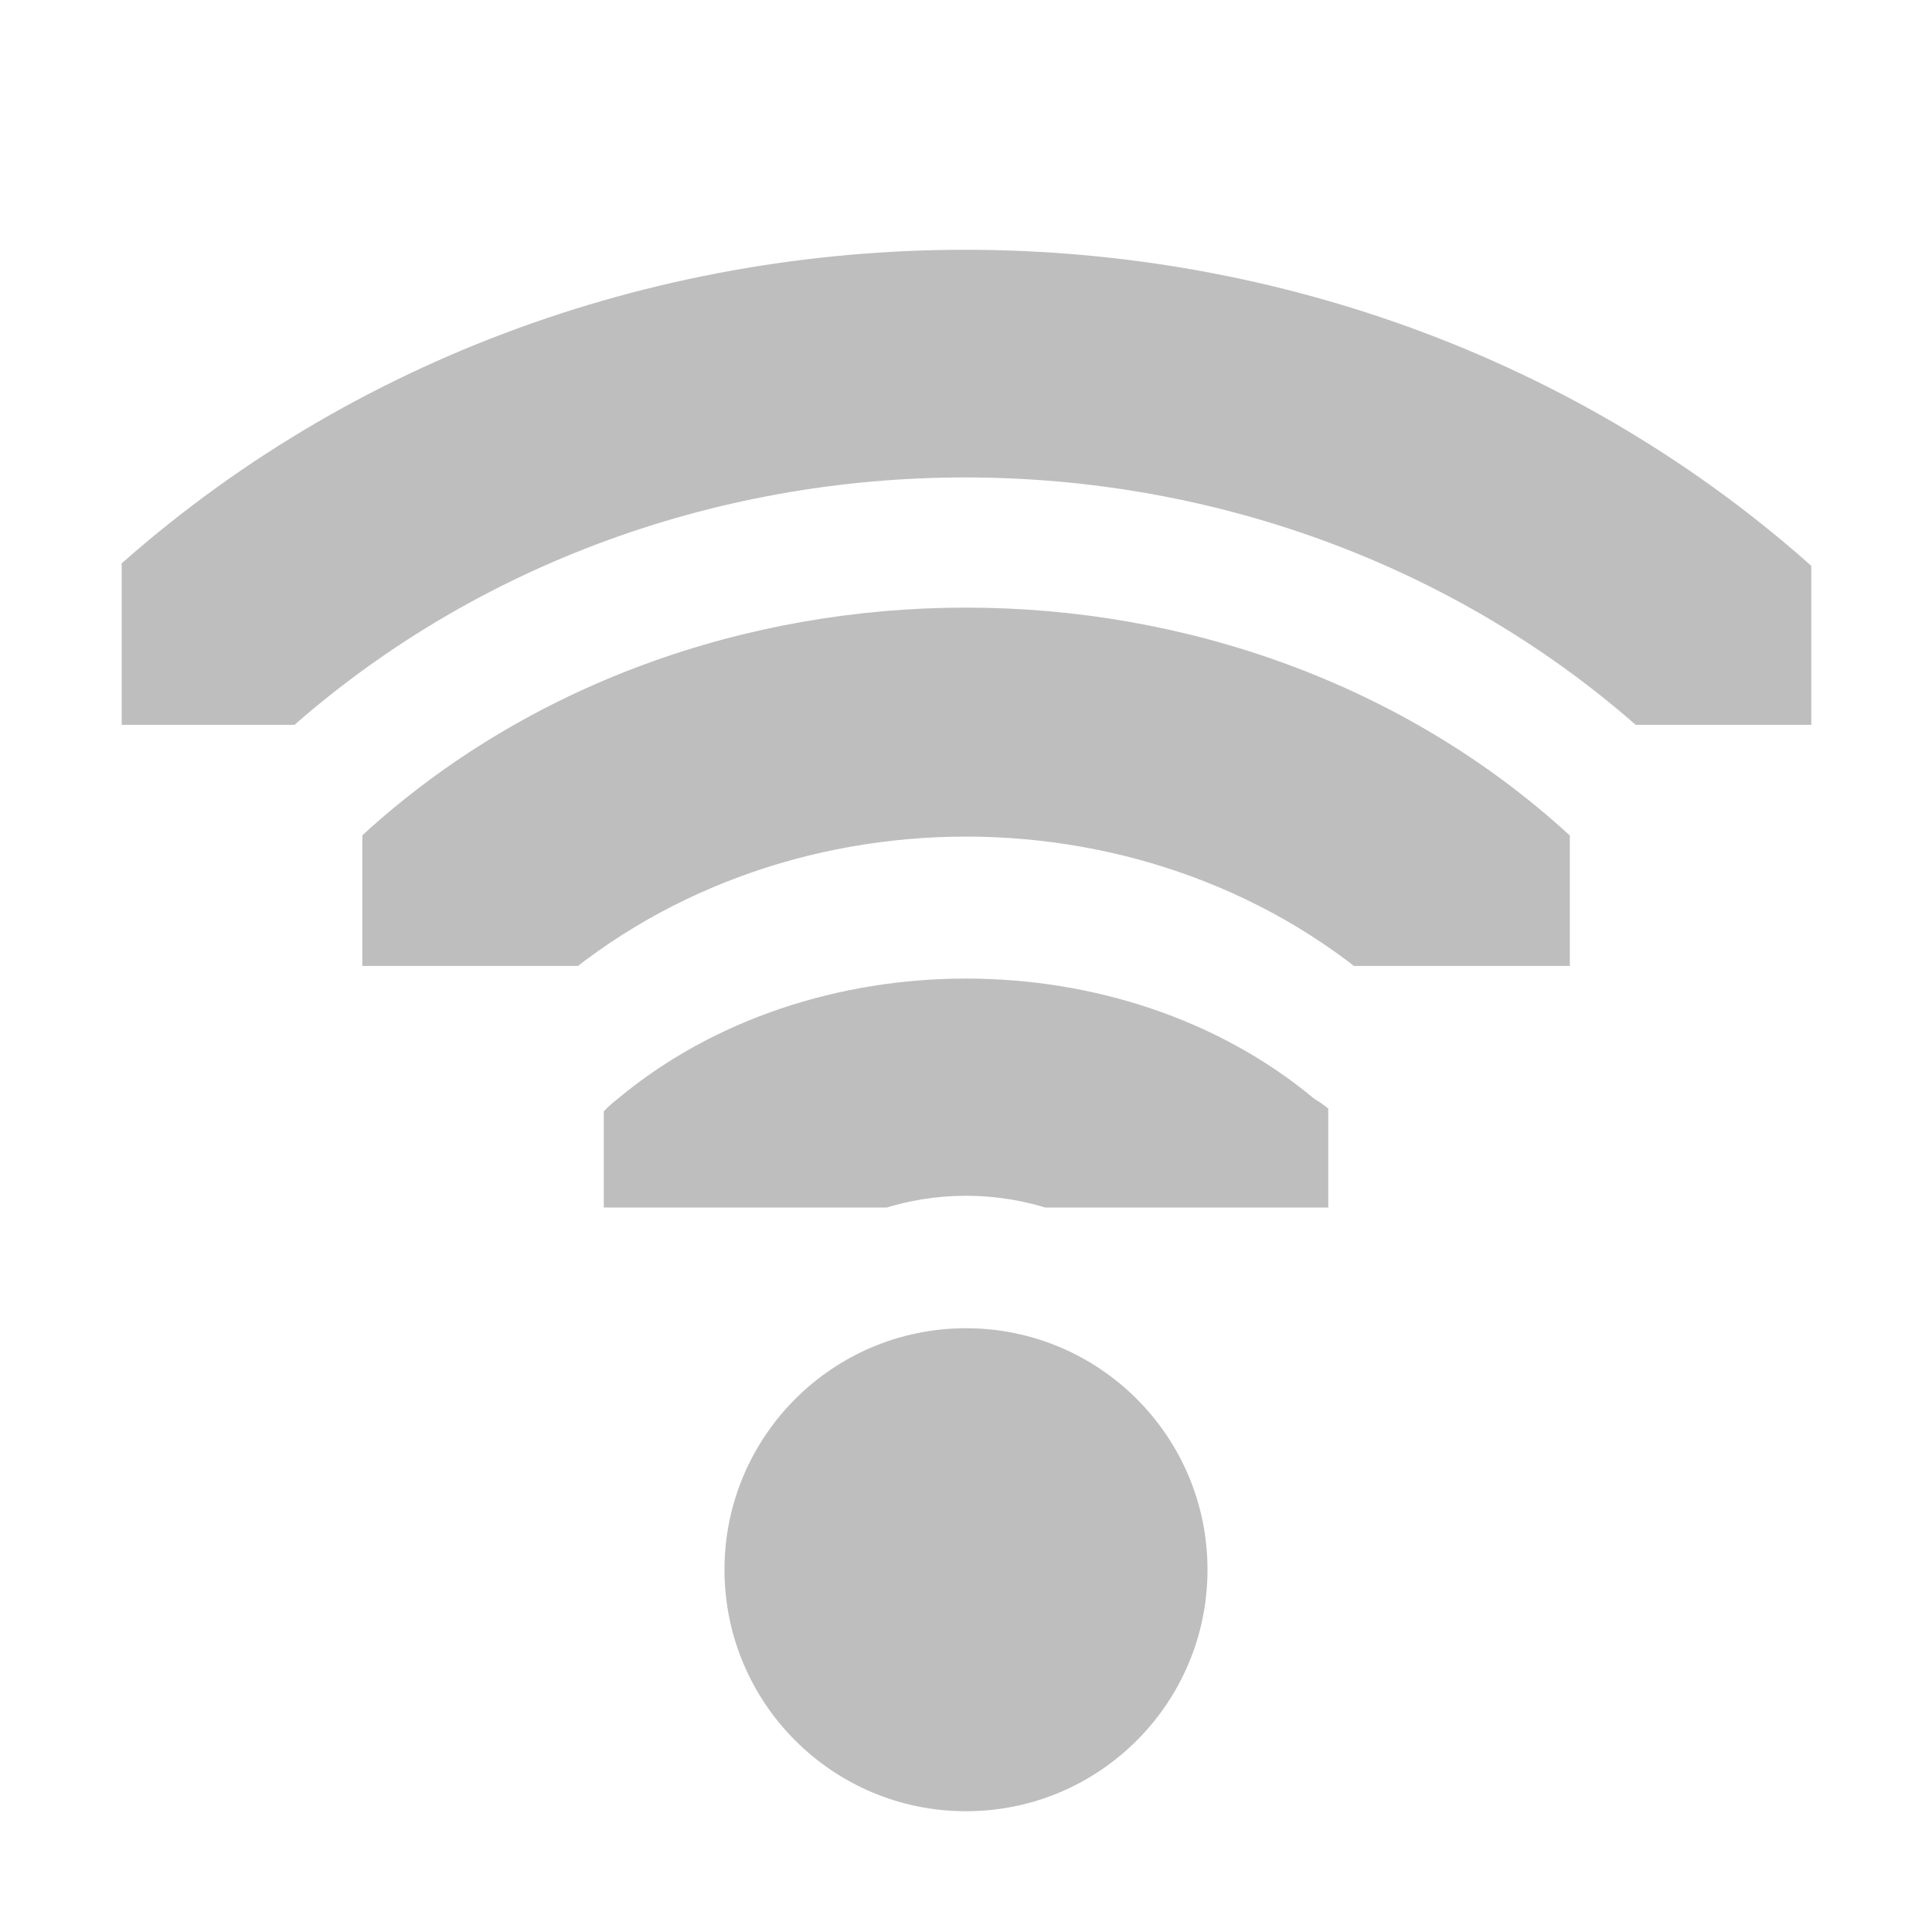
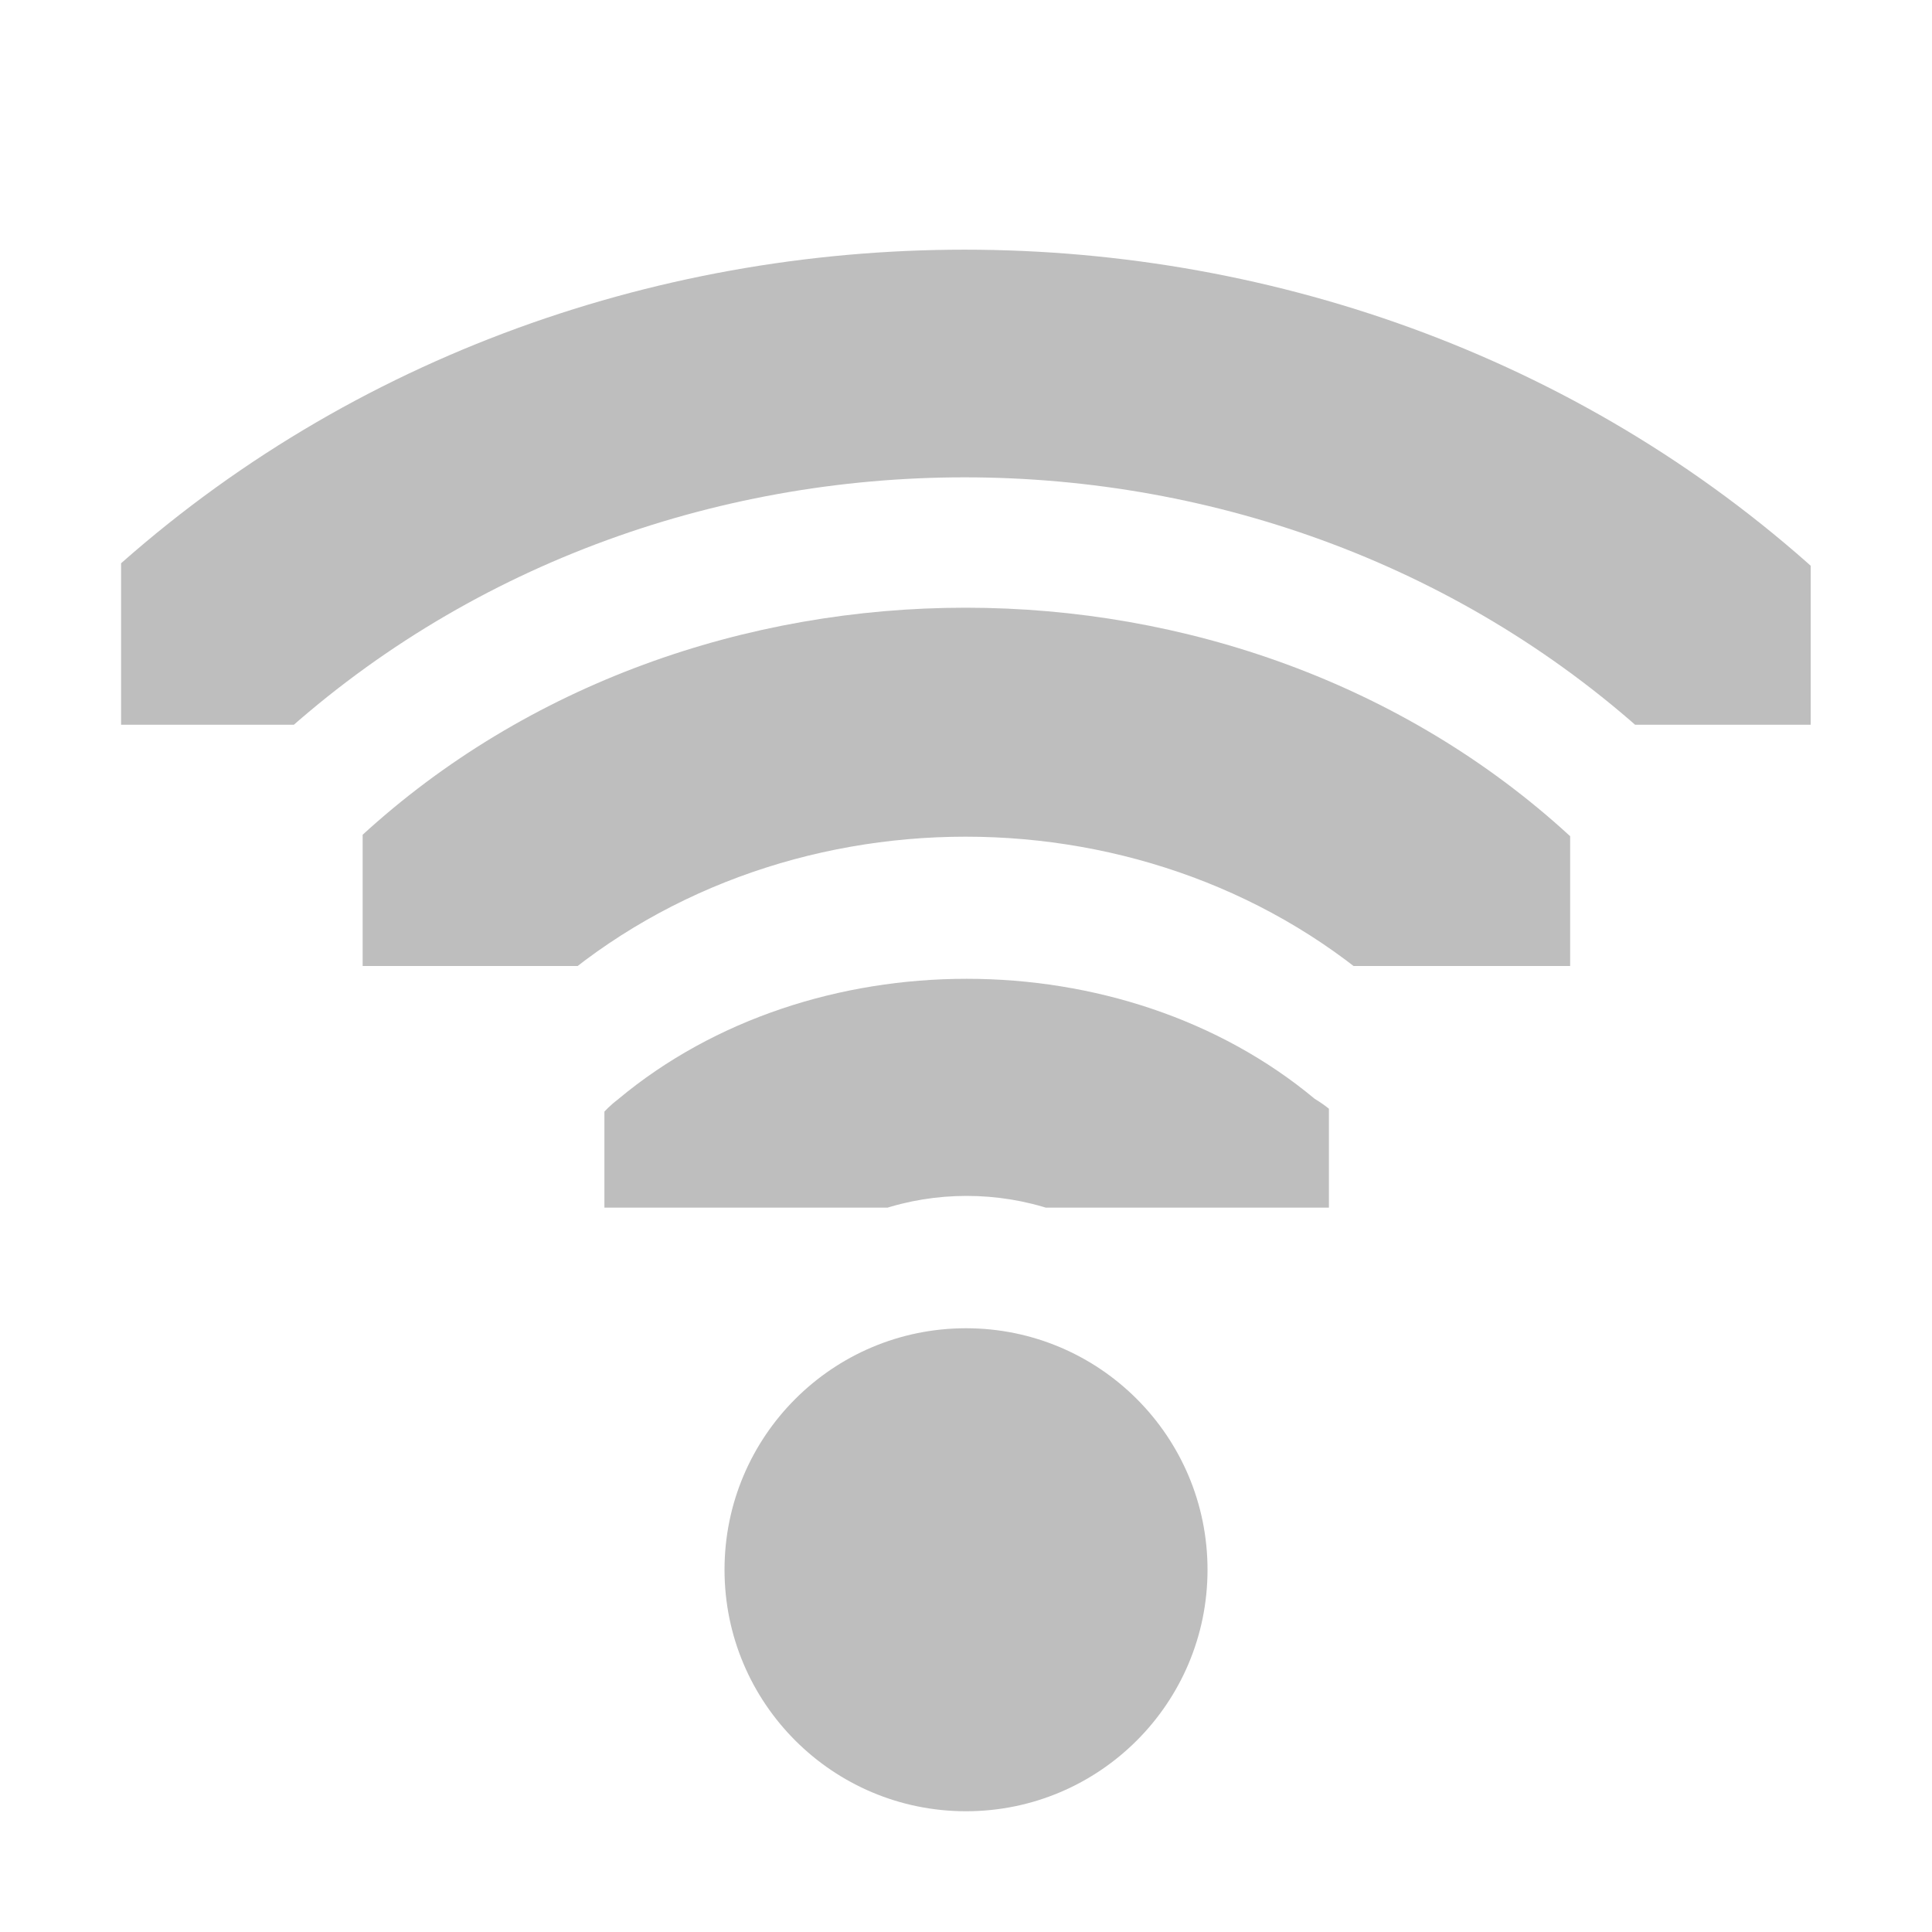
- <svg xmlns="http://www.w3.org/2000/svg" height="16" id="svg7384" version="1.1" width="16">
-   <defs id="defs7386">
-     <clipPath clipPathUnits="userSpaceOnUse" id="clipPath6254">
-       <rect height="4.878" id="rect6256" style="color:#bebebe;fill:#bebebe;fill-opacity:1;stroke:none;stroke-width:2;marker:none;visibility:visible;display:inline;overflow:visible" width="1.876" x="26.999" y="221.502" />
+ <svg xmlns="http://www.w3.org/2000/svg" version="1.1" viewBox="0 0 16 16">
+   <defs>
+     <clipPath id="clipPath6254">
+       <rect x="26.999" y="221.5" width="1.876" height="4.878" color="#bebebe" fill="#bebebe" />
    </clipPath>
-     <clipPath clipPathUnits="userSpaceOnUse" id="clipPath6258">
-       <rect height="5.313" id="rect6260" style="color:#bebebe;fill:#bebebe;fill-opacity:1;fill-rule:nonzero;stroke:none;stroke-width:2;marker:none;visibility:visible;display:inline;overflow:visible" width="2.898" x="26.966" y="221.282" />
+     <clipPath id="clipPath6258">
+       <rect x="26.966" y="221.28" width="2.898" height="5.313" color="#bebebe" fill="#bebebe" />
    </clipPath>
-     <clipPath clipPathUnits="userSpaceOnUse" id="clipPath6262">
-       <rect height="6.375" id="rect6264" style="color:#bebebe;fill:#bebebe;fill-opacity:1;fill-rule:nonzero;stroke:none;stroke-width:2;marker:none;visibility:visible;display:inline;overflow:visible" width="3.825" x="26.85" y="220.75" />
+     <clipPath id="clipPath6262">
+       <rect x="26.85" y="220.75" width="3.825" height="6.375" color="#bebebe" fill="#bebebe" />
    </clipPath>
  </defs>
-   <g id="layer9" style="display:inline" transform="translate(-41.0002,-488)" />
-   <g id="layer10" style="display:inline" transform="translate(-41.0002,-488)">
-     <path clip-path="url(#clipPath6262)" d="m 27.062,220.5 a 1.164,1.164 0 0 0 -0.688,2 c 0.8,0.8 0.8,2.075 0,2.875 A 1.164,1.164 0 1 0 28,227 c 1.69,-1.69 1.69,-4.435 0,-6.125 A 1.164,1.164 0 0 0 27.062,220.5 z" id="path6233" style="font-size:medium;font-style:normal;font-variant:normal;font-weight:normal;font-stretch:normal;text-indent:0;text-align:start;text-decoration:none;line-height:normal;letter-spacing:normal;word-spacing:normal;text-transform:none;direction:ltr;block-progression:tb;writing-mode:lr-tb;text-anchor:start;baseline-shift:baseline;color:#000000;fill:#bebebe;fill-opacity:1;stroke:none;stroke-width:2.328;marker:none;visibility:visible;display:inline;overflow:visible;enable-background:accumulate;font-family:Sans;-inkscape-font-specification:Sans" transform="matrix(0,-0.784314,0.941177,0,-161.7646,519.059)" />
-     <path clip-path="url(#clipPath6258)" d="m 27.062,221.125 a 0.555,0.555 0 0 0 -0.25,0.938 c 1.033,1.033 1.033,2.717 0,3.75 a 0.555,0.555 0 1 0 0.781,0.781 c 1.457,-1.457 1.457,-3.856 0,-5.312 A 0.555,0.555 0 0 0 27.062,221.125 z" id="path6235" style="font-size:medium;font-style:normal;font-variant:normal;font-weight:normal;font-stretch:normal;text-indent:0;text-align:start;text-decoration:none;line-height:normal;letter-spacing:normal;word-spacing:normal;text-transform:none;direction:ltr;block-progression:tb;writing-mode:lr-tb;text-anchor:start;baseline-shift:baseline;color:#000000;fill:#bebebe;fill-opacity:1;stroke:none;stroke-width:1.11;marker:none;visibility:visible;display:inline;overflow:visible;enable-background:accumulate;font-family:Sans;-inkscape-font-specification:Sans" transform="matrix(0,-1.72549,1.882187,0,-372.4932,542.529)" />
-     <path clip-path="url(#clipPath6254)" d="m 27.125,221.312 a 0.362,0.362 0 0 0 -0.219,0.594 0.362,0.362 0 0 0 0.031,0.031 c 1.107,1.107 1.107,2.893 0,4 a 0.362,0.362 0 1 0 0.5,0.5 c 1.383,-1.383 1.383,-3.617 0,-5 a 0.362,0.362 0 0 0 -0.312,-0.125 z" id="path6237" style="font-size:medium;font-style:normal;font-variant:normal;font-weight:normal;font-stretch:normal;text-indent:0;text-align:start;text-decoration:none;line-height:normal;letter-spacing:normal;word-spacing:normal;text-transform:none;direction:ltr;block-progression:tb;writing-mode:lr-tb;text-anchor:start;baseline-shift:baseline;color:#000000;fill:#bebebe;fill-opacity:1;stroke:none;stroke-width:0.723;marker:none;visibility:visible;display:inline;overflow:visible;enable-background:accumulate;font-family:Sans;-inkscape-font-specification:Sans" transform="matrix(0,-2.66667,2.868517,0,-593.3743,566)" />
-     <path clip-path="none" d="m 29,209 a 1,1 0 1 1 -2,0 1,1 0 1 1 2,0 z" id="path6241" style="fill:#bebebe;fill-opacity:1;stroke:none;display:inline" transform="matrix(1.999999,0,0,1.999999,-6.999785,83.0001)" />
+   <g transform="translate(-41 -488)" fill="#bebebe">
+     <path transform="matrix(0 -.78431 .94118 0 -161.76 519.06)" d="m27.062 220.5a1.164 1.164 0 0 0-0.688 2c0.8 0.8 0.8 2.075 0 2.875a1.164 1.164 0 1 0 1.625 1.625c1.69-1.69 1.69-4.435 0-6.125a1.164 1.164 0 0 0-0.938-0.375z" clip-path="url(#clipPath6262)" color="#000000" style="block-progression:tb;text-indent:0;text-transform:none" />
+     <path transform="matrix(0 -1.7255 1.8822 0 -372.49 542.53)" d="m27.062 221.12a0.555 0.555 0 0 0-0.25 0.938c1.033 1.033 1.033 2.717 0 3.75a0.555 0.555 0 1 0 0.781 0.781c1.457-1.457 1.457-3.856 0-5.312a0.555 0.555 0 0 0-0.531-0.156z" clip-path="url(#clipPath6258)" color="#000000" style="block-progression:tb;text-indent:0;text-transform:none" />
+     <path transform="matrix(0 -2.6667 2.8685 0 -593.37 566)" d="m27.125 221.31a0.362 0.362 0 0 0-0.219 0.594 0.362 0.362 0 0 0 0.031 0.031c1.107 1.107 1.107 2.893 0 4a0.362 0.362 0 1 0 0.5 0.5c1.383-1.383 1.383-3.617 0-5a0.362 0.362 0 0 0-0.312-0.125z" clip-path="url(#clipPath6254)" color="#000000" style="block-progression:tb;text-indent:0;text-transform:none" />
+     <path transform="matrix(2 0 0 2 -6.9998 83)" d="m29 209a1 1 0 1 1-2 0 1 1 0 1 1 2 0z" />
  </g>
-   <g id="layer11" transform="translate(-41.0002,-488)" />
-   <g id="layer13" style="display:inline" transform="translate(-41.0002,-488)" />
-   <g id="layer14" transform="translate(-41.0002,-488)" />
-   <g id="layer15" style="display:inline" transform="translate(-41.0002,-488)" />
-   <g id="g71291" style="display:inline" transform="translate(-41.0002,-488)" />
-   <g id="g4953" style="display:inline" transform="translate(-41.0002,-488)" />
-   <g id="layer12" style="display:inline" transform="translate(-41.0002,-488)" />
</svg>
